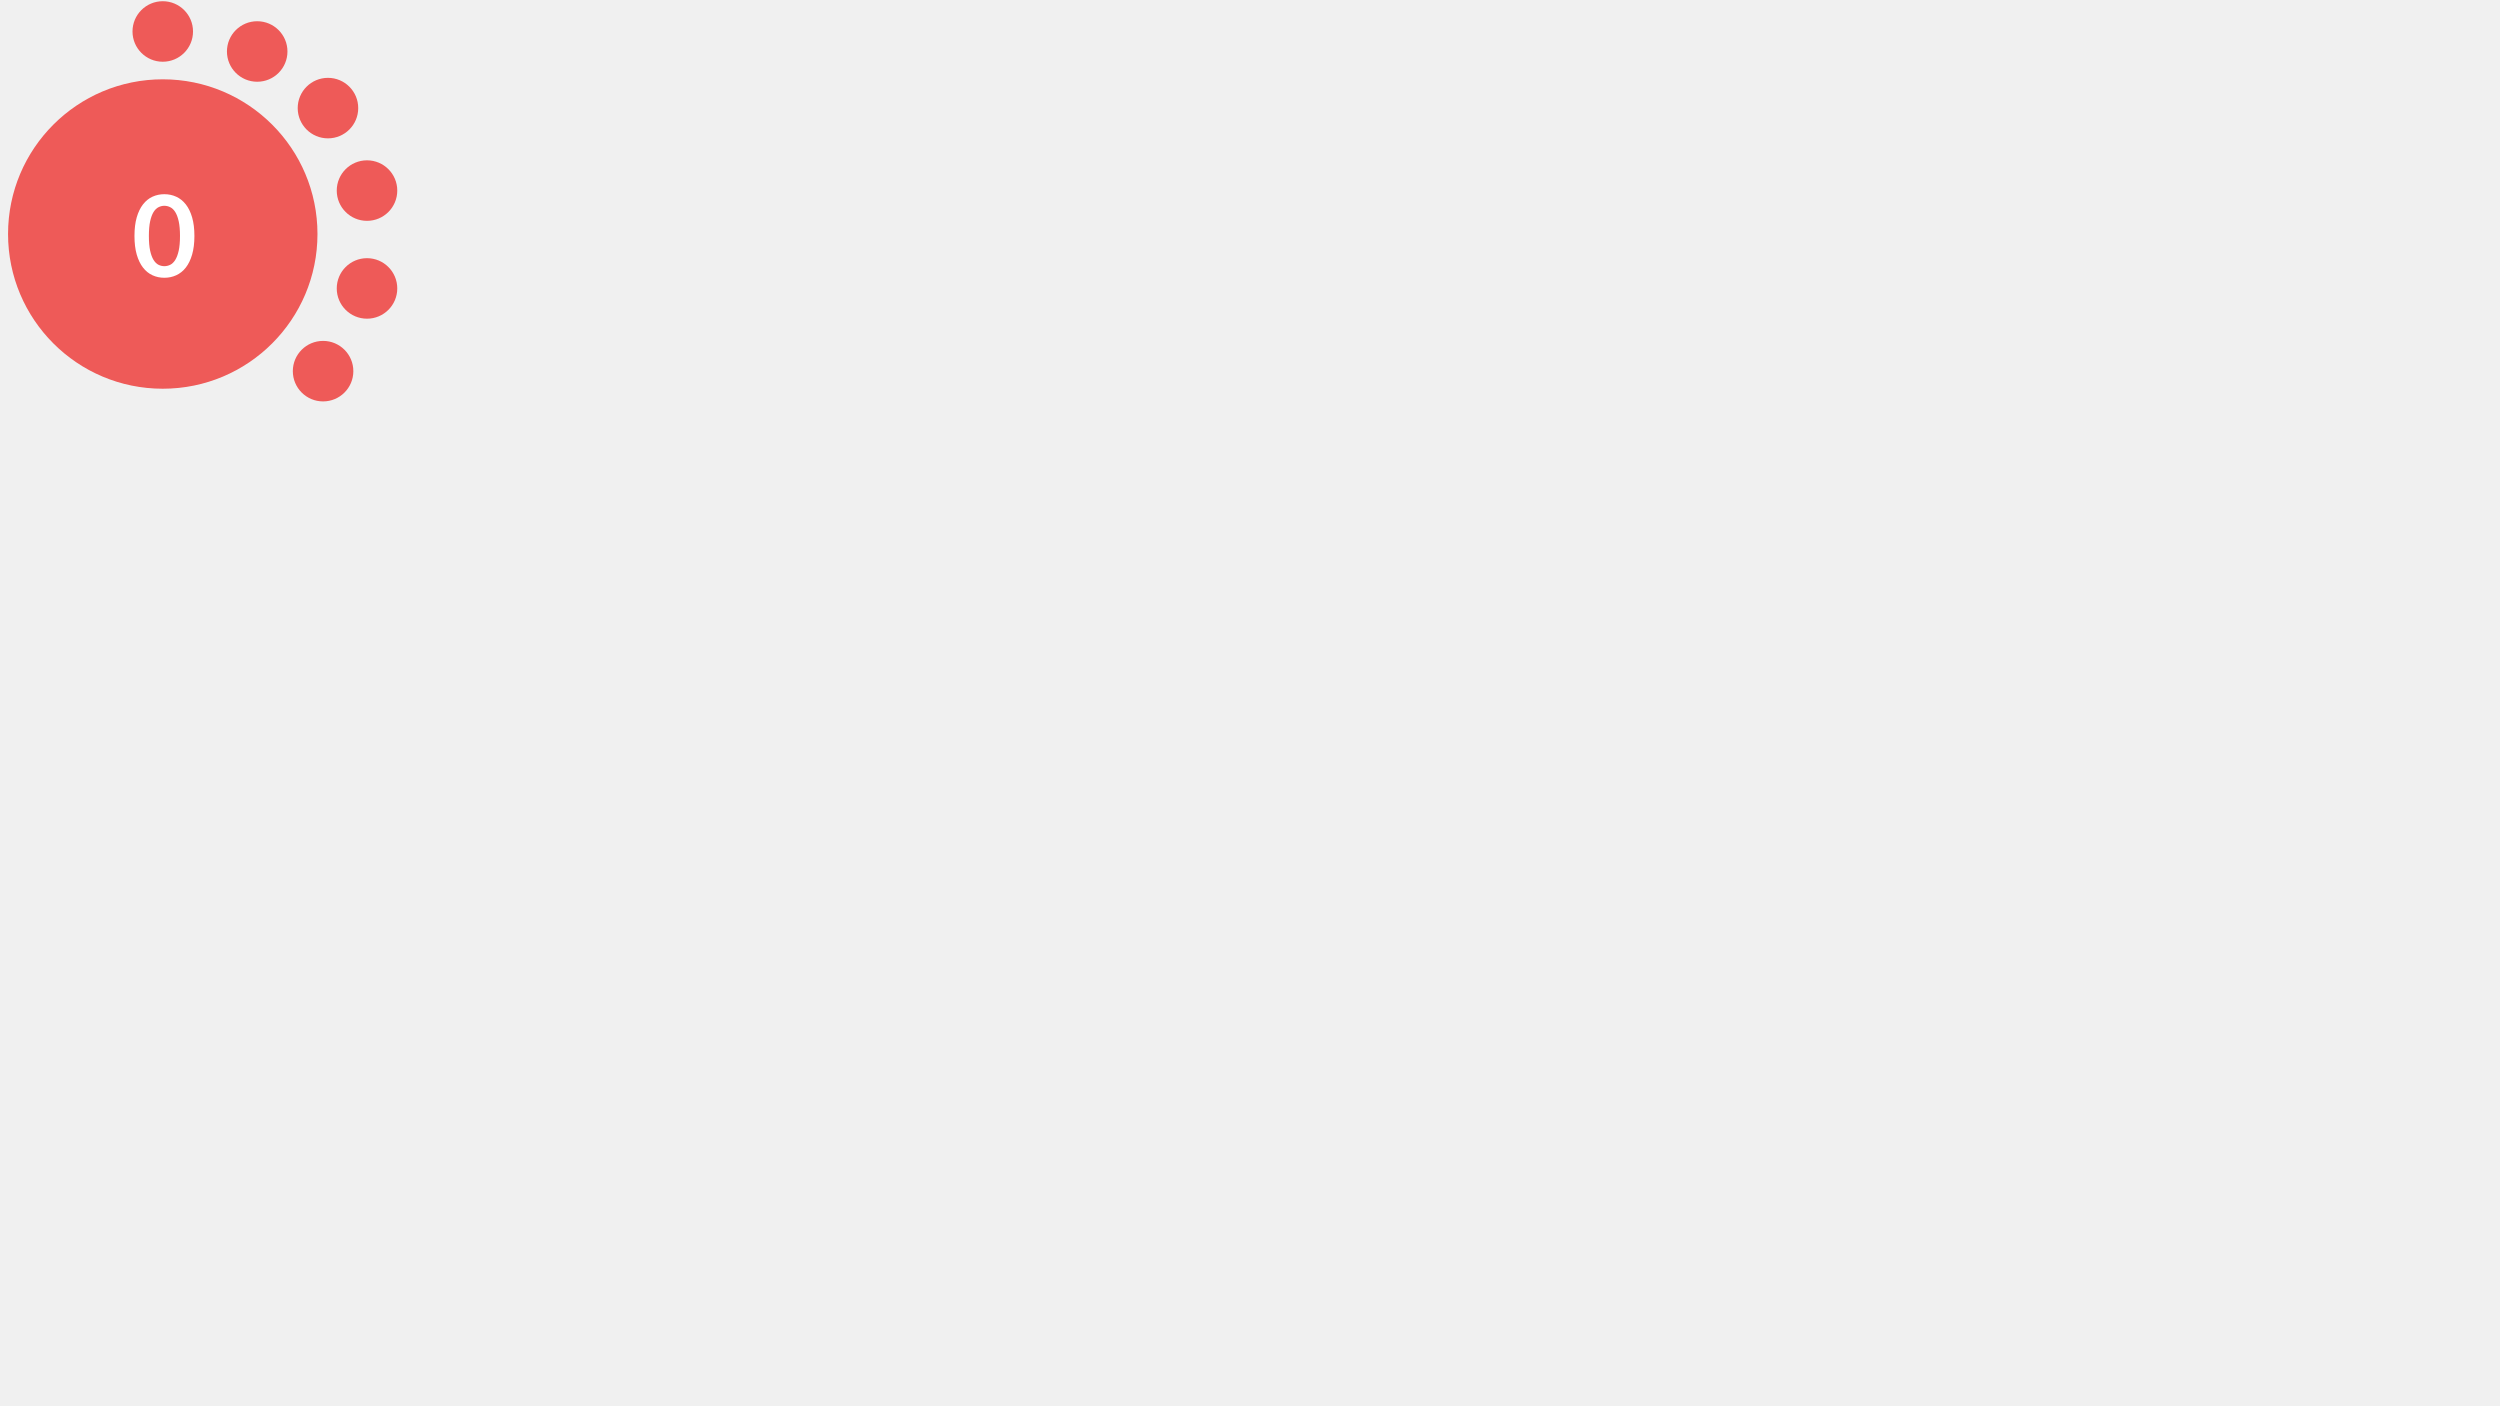
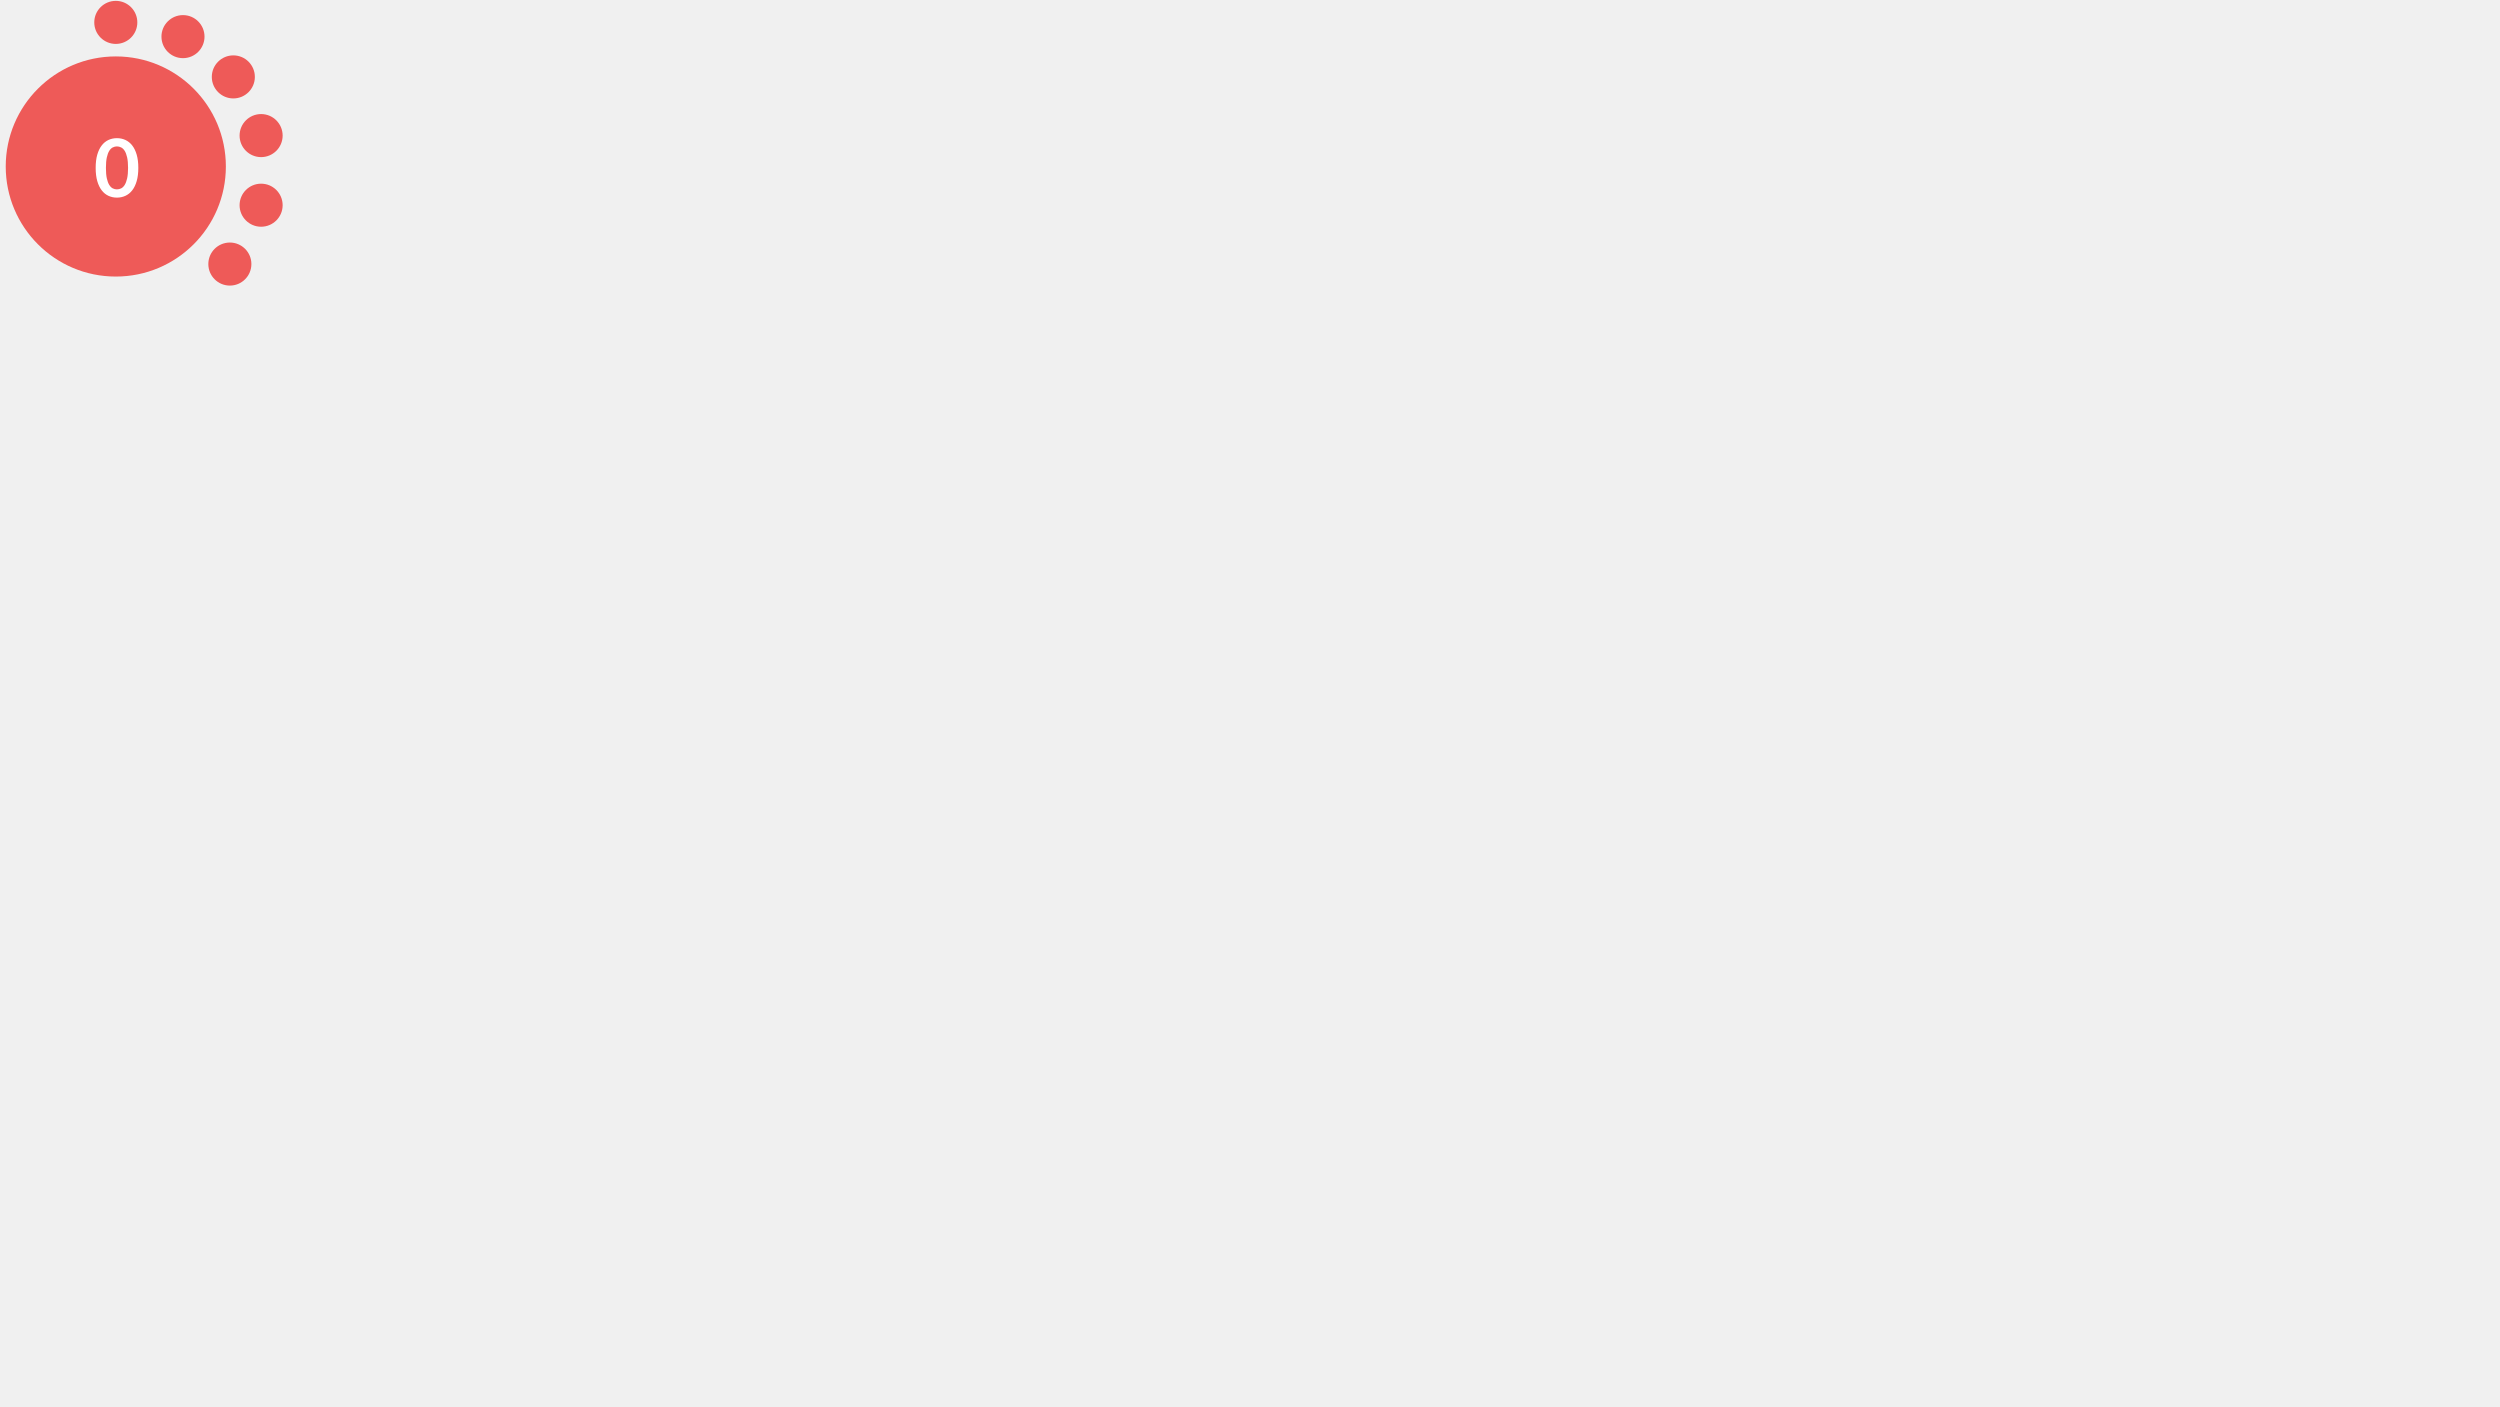
- <svg xmlns="http://www.w3.org/2000/svg" version="1.1" id="Layer_1" x="0px" y="0px" viewBox="0 0 1024.5 576 " style="enable-background:new 0 0 0 0;" xml:space="preserve">
+ <svg xmlns="http://www.w3.org/2000/svg" version="1.1" id="Layer_1" x="0px" y="0px" viewBox="0 0 1440 810 " style="enable-background:new 0 0 0 0;" xml:space="preserve">
  <style type="text/css">			.red{fill:#EE5A58;}		    .orange {fill:#F1A72E;}		    .green{fill:#AED17C;}			.yellow{fill:#F4D05D;}			.st2{fill:#FFFFFF;}			.st3{font-family:Lato-Bold, Lato;font-weight:700;}			.st4{font-size:46.339px;}		</style>
  <circle class="red" cx="66.7" cy="95.9" r="63.4" />
  <circle class="red" cx="66.7" cy="12.9" r="12.4" />
  <circle class="red" cx="105.4" cy="21.1" r="12.4" />
  <circle class="red" cx="134.4" cy="44.3" r="12.4" />
  <circle class="red" cx="150.4" cy="78.1" r="12.4" />
  <circle class="red" cx="150.4" cy="118.2" r="12.4" />
  <circle class="red" cx="132.4" cy="152.1" r="12.4" />
  <text transform="matrix(1 0 0 1 53.9507 113.4561)" class="st2 st3 st4">0</text>
</svg>
